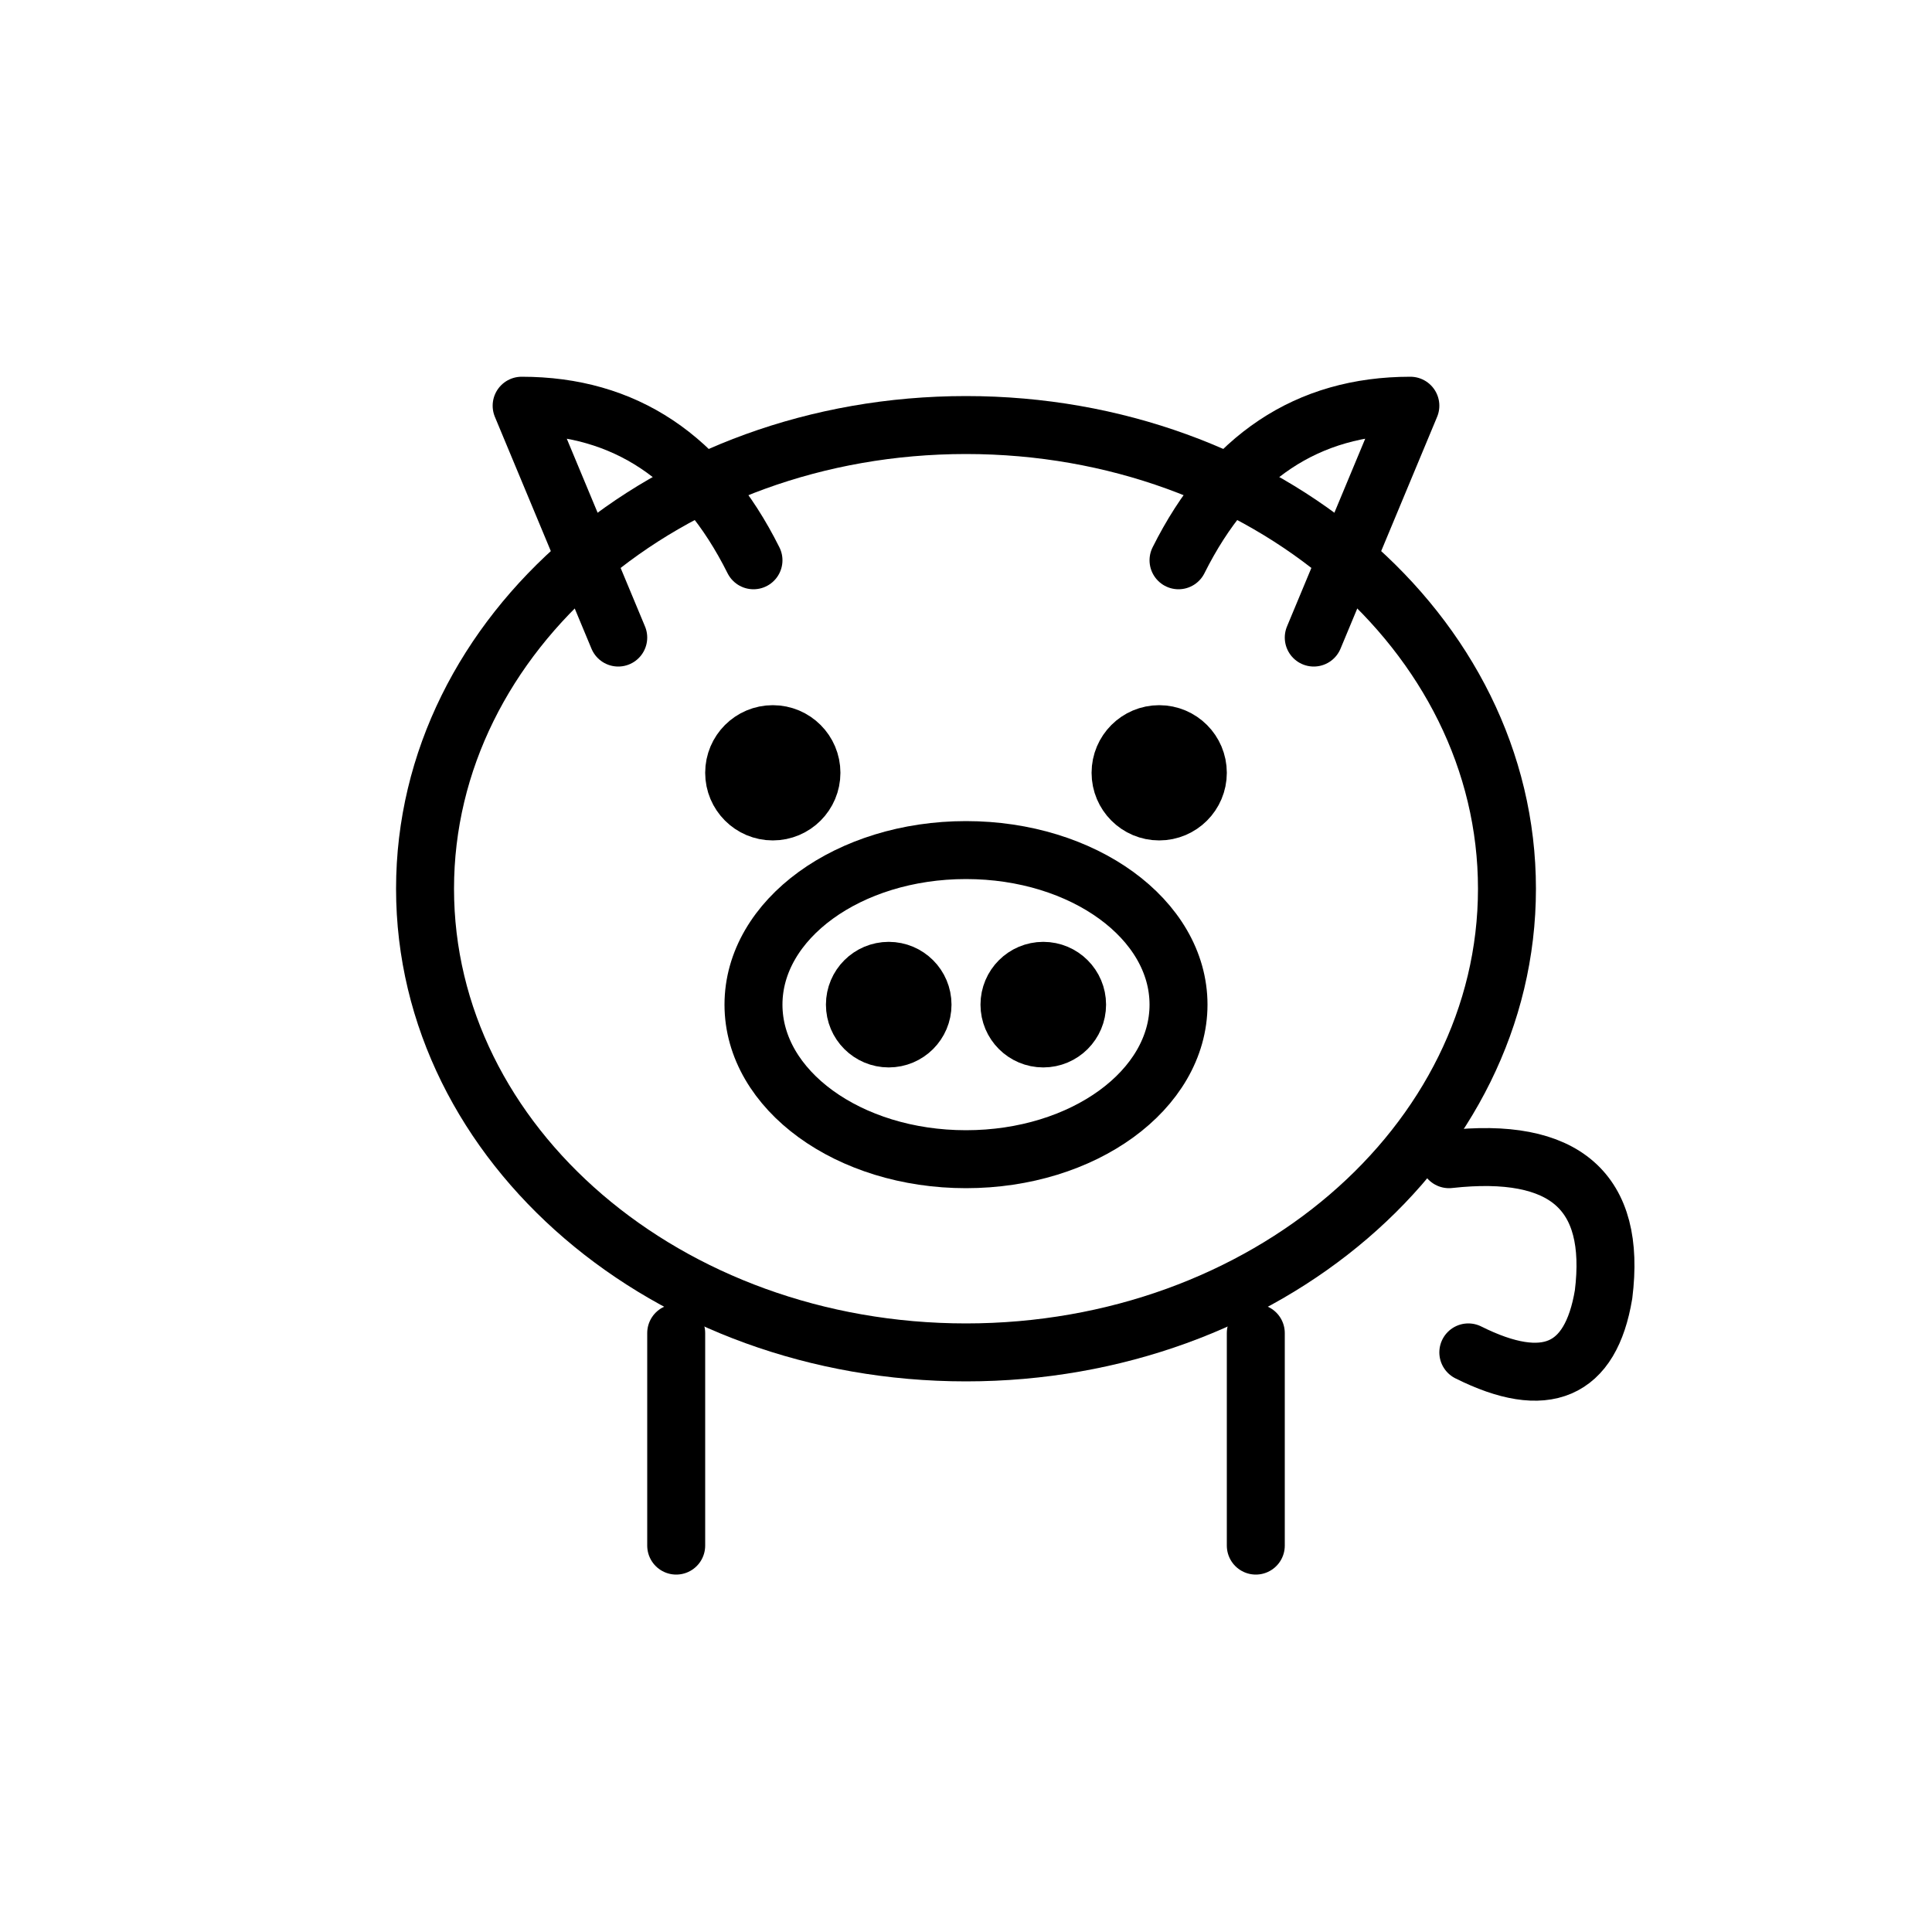
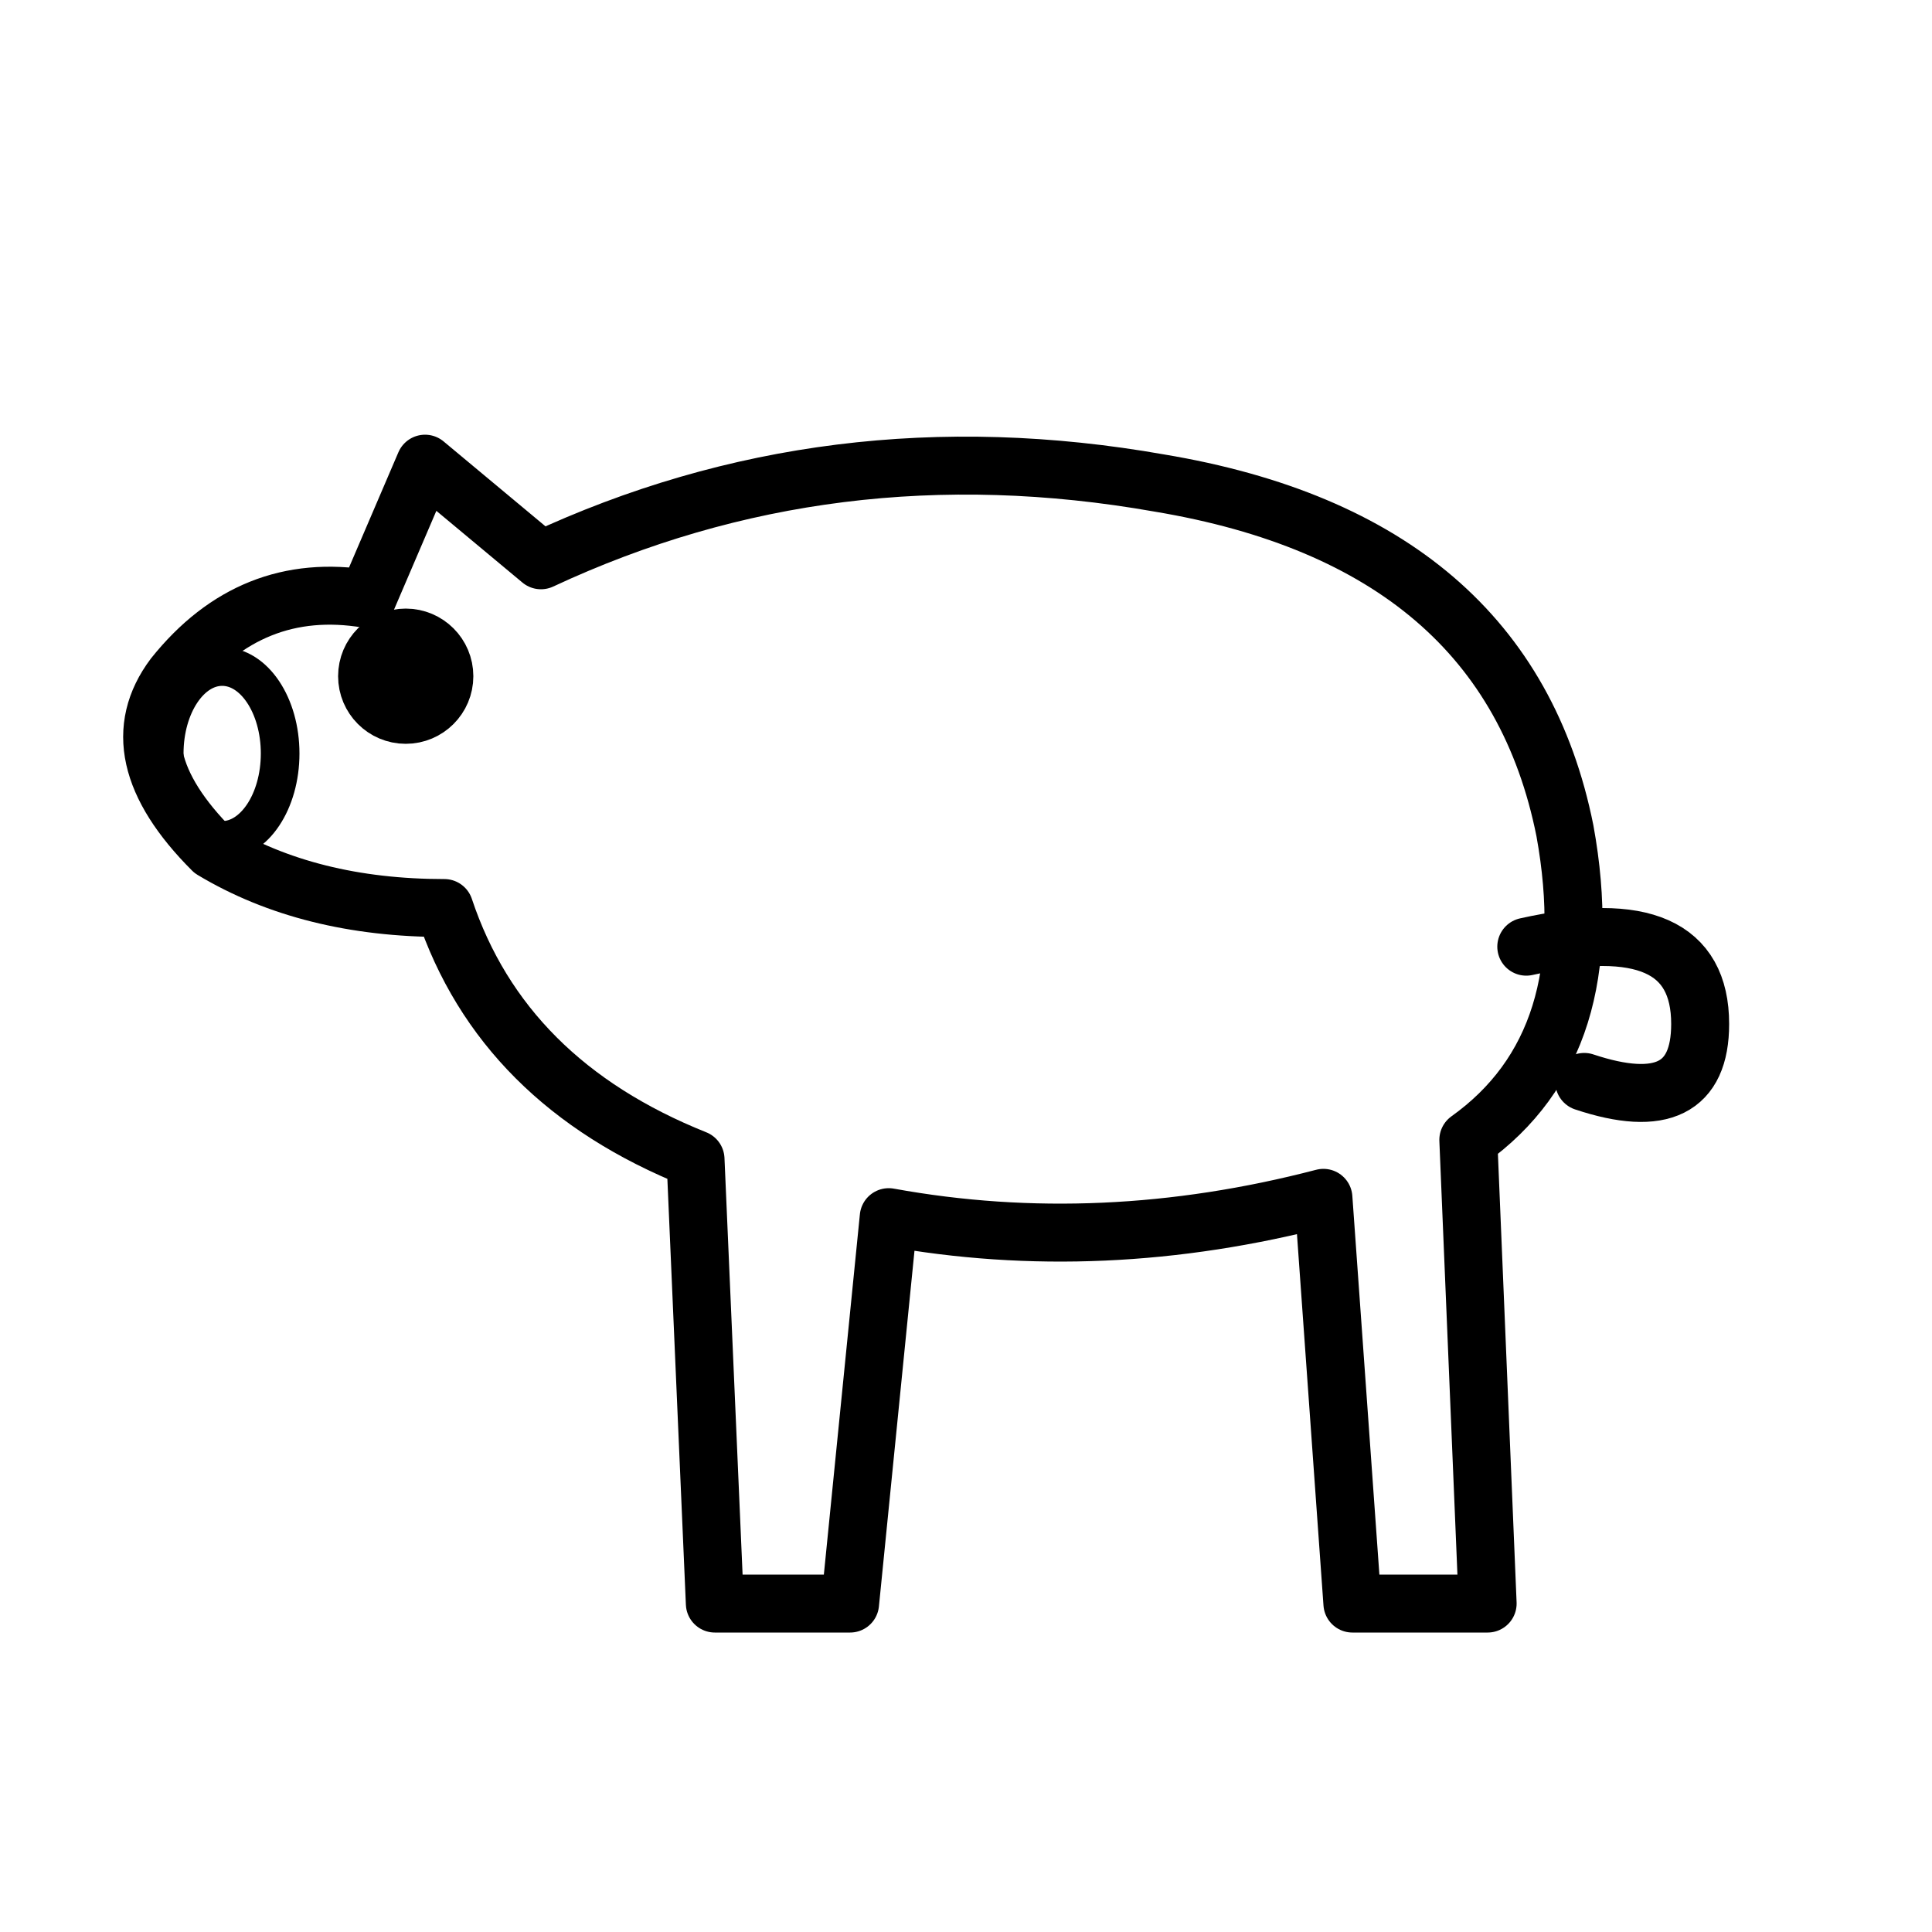
<svg xmlns="http://www.w3.org/2000/svg" viewBox="0 0 200 200">
  <g fill="none" stroke="#000000" stroke-width="6" stroke-linecap="round" stroke-linejoin="round">
-     <path d="M 64,66 L 54,42 Q 70,42 78,58" />
-     <path d="M 136,66 L 146,42 Q 130,42 122,58" />
-     <ellipse cx="100" cy="92" rx="56" ry="48" />
-     <ellipse cx="100" cy="104" rx="22" ry="16" />
-     <circle cx="92" cy="104" r="3.5" fill="#000000" />
-     <circle cx="108" cy="104" r="3.5" fill="#000000" />
-     <circle cx="80" cy="80" r="4" fill="#000000" />
-     <circle cx="120" cy="80" r="4" fill="#000000" />
-     <path d="M 70,138 L 70,160" />
-     <path d="M 130,138 L 130,160" />
-     <path d="M 150,120 Q 168,118 166,134 Q 164,146 152,140" />
+     <path d="M 18,70 Q 26,60 38,62 L 44,48 L 56,58 Q 86,44 120,50 Q 156,56 162,86 Q 166,108 152,118 L 154,166 L 140,166 L 137,124 Q 114,130 92,126 L 88,166 L 74,166 L 72,120 Q 52,112 46,94 Q 32,94 22,88 Q 12,78 18,70 Z" />
+     <ellipse cx="23" cy="78" rx="6" ry="9" stroke-width="4" />
+     <circle cx="42" cy="70" r="4" fill="#000000" />
+     <path d="M 158,98 Q 176,94 176,106 Q 176,116 164,112" />
  </g>
</svg>
